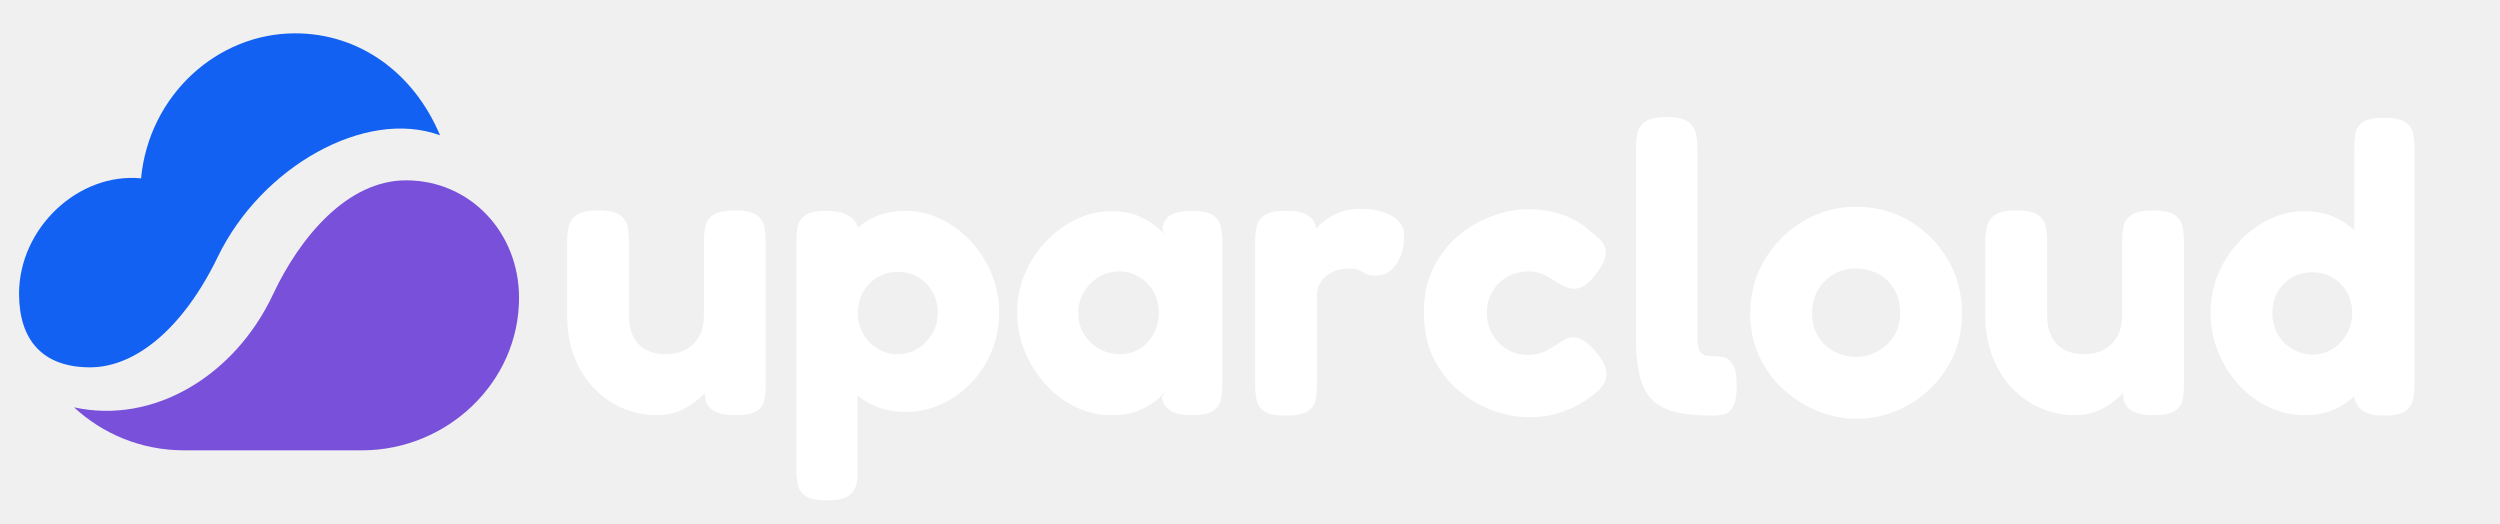
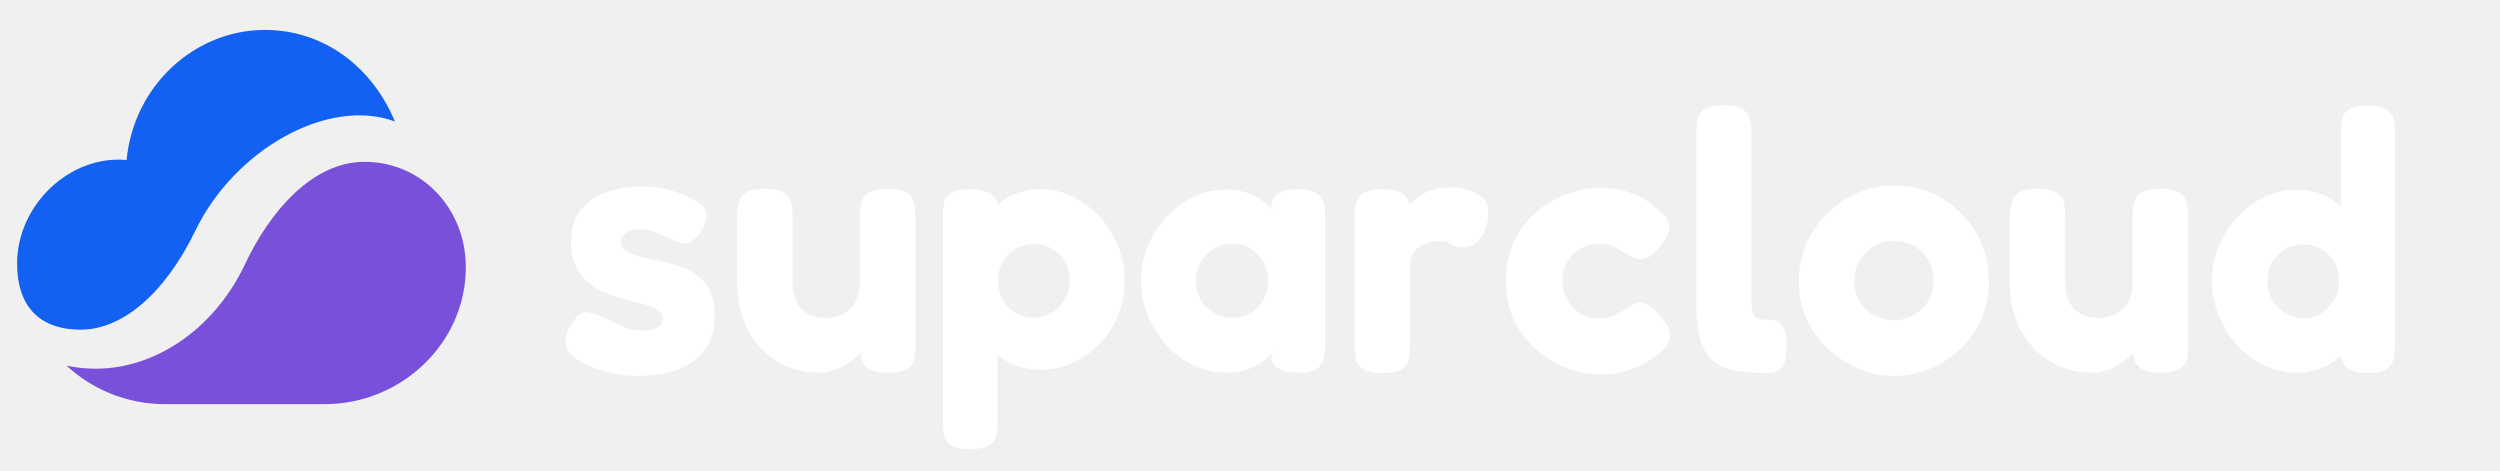
- <svg xmlns="http://www.w3.org/2000/svg" width="1050" height="220" viewBox="0 0 1050 220">
+ <svg xmlns="http://www.w3.org/2000/svg" width="1170" height="220" viewBox="0 0 1170 220">
  <g transform="translate(8 14) scale(.21)">
    <path fill="#1261F3" d="M 244 290 C 260 123 397 0 552 0 C 680 0 789 78 842 204 C 693 149 484 267 397 448 C 328 590 233 668 142 668 C 46 668 0 612 0 521 C 0 389 119 278 244 290 Z" />
    <path fill="#7850DA" d="M 110 748 C 270 783 432 684 508 522 C 562 407 657 294 774 294 C 902 294 1000 398 1000 529 C 1000 699 855 834 686 834 L 330 834 C 243 834 166 800 110 748 Z" />
  </g>
-   <path fill="#FFFFFF" d="M276.03 174.38 L276.03 174.38 Q268.12 174.38 261.15 171.28 Q254.19 168.18 249.03 162.59 Q243.87 157.00 241.03 149.35 Q238.19 141.70 238.19 132.58 L238.19 132.58 L238.19 101.45 Q238.19 98.01 238.88 95.08 Q239.57 92.16 242.23 90.27 Q244.90 88.38 251.26 88.38 L251.26 88.38 Q257.63 88.38 260.29 90.27 Q262.96 92.16 263.56 95.17 Q264.16 98.18 264.16 101.62 L264.16 101.62 L264.16 132.58 Q264.16 137.57 265.97 141.27 Q267.78 144.96 271.30 146.86 Q274.83 148.75 279.64 148.75 L279.64 148.75 Q284.63 148.75 288.16 146.77 Q291.68 144.79 293.66 141.18 Q295.64 137.57 295.64 132.58 L295.64 132.58 L295.64 101.28 Q295.64 97.84 296.33 94.91 Q297.02 91.99 299.68 90.18 Q302.35 88.38 308.71 88.38 L308.71 88.38 Q315.08 88.38 317.74 90.27 Q320.41 92.16 321.01 95.17 Q321.61 98.18 321.61 101.45 L321.61 101.45 L321.61 161.99 Q321.61 165.26 321.01 168.10 Q320.41 170.94 317.66 172.66 Q314.90 174.38 308.71 174.38 L308.71 174.38 Q304.07 174.38 301.49 173.34 Q298.91 172.31 297.70 170.76 Q296.50 169.22 296.24 167.50 Q295.98 165.78 295.98 164.40 L295.98 164.40 L298.22 162.51 Q297.70 163.20 295.98 165.09 Q294.26 166.98 291.43 169.13 Q288.59 171.28 284.80 172.83 Q281.02 174.38 276.03 174.38 M380.44 173.00 L380.44 173.00 Q372.01 173.00 365.56 169.65 Q359.11 166.29 354.89 160.53 Q350.68 154.77 348.53 147.20 Q346.38 139.63 346.55 130.86 L346.55 130.86 Q346.55 122.43 348.79 114.78 Q351.02 107.12 355.24 101.19 Q359.45 95.26 365.73 91.90 Q372.01 88.55 380.44 88.55 L380.44 88.55 Q388.00 88.55 395.14 91.99 Q402.28 95.43 407.78 101.36 Q413.29 107.30 416.47 115.04 Q419.65 122.78 419.65 131.38 L419.65 131.38 Q419.65 139.98 416.47 147.63 Q413.29 155.28 407.78 160.96 Q402.28 166.64 395.23 169.82 Q388.18 173.00 380.44 173.00 M347.24 210.15 L347.24 210.15 Q341.05 210.15 338.38 208.35 Q335.72 206.54 335.11 203.70 Q334.51 200.86 334.51 197.60 L334.51 197.60 L334.51 101.45 Q334.51 98.01 335.03 95.17 Q335.54 92.33 338.21 90.44 Q340.88 88.55 347.07 88.55 L347.07 88.55 Q352.40 88.55 355.58 90.10 Q358.76 91.64 360.14 94.91 L360.14 94.91 L360.14 197.42 Q360.31 200.69 359.62 203.62 Q358.94 206.54 356.27 208.35 Q353.60 210.15 347.24 210.15 M376.82 148.75 L376.82 148.75 Q381.64 148.75 385.42 146.43 Q389.21 144.10 391.53 140.15 Q393.85 136.19 393.85 131.38 L393.85 131.38 Q393.85 126.39 391.62 122.52 Q389.38 118.65 385.60 116.41 Q381.81 114.18 377.00 114.18 L377.00 114.18 Q372.35 114.18 368.48 116.50 Q364.61 118.82 362.46 122.69 Q360.31 126.56 360.31 131.38 L360.31 131.38 Q360.31 136.19 362.55 140.15 Q364.78 144.10 368.57 146.43 Q372.35 148.75 376.82 148.75 M500.49 174.38 L500.49 174.38 Q494.13 174.38 491.12 172.14 Q488.11 169.90 488.11 166.64 L488.11 166.64 L489.83 163.71 Q488.80 165.43 485.87 167.93 Q482.95 170.42 478.30 172.40 Q473.66 174.38 466.78 174.38 L466.78 174.38 Q458.87 174.38 451.73 170.94 Q444.59 167.50 439.09 161.39 Q433.58 155.28 430.40 147.54 Q427.22 139.80 427.22 131.20 L427.22 131.20 Q427.22 122.78 430.40 115.12 Q433.58 107.47 439.17 101.53 Q444.76 95.60 451.82 92.16 Q458.87 88.72 466.78 88.72 L466.78 88.72 Q473.14 88.72 477.62 90.53 Q482.09 92.33 485.10 94.74 Q488.11 97.15 489.66 99.38 L489.66 99.38 L488.28 96.98 Q488.11 92.85 491.12 90.70 Q494.13 88.55 500.66 88.55 L500.66 88.55 Q506.86 88.55 509.52 90.44 Q512.19 92.33 512.79 95.43 Q513.39 98.52 513.39 101.96 L513.39 101.96 L513.39 161.30 Q513.39 164.57 512.79 167.67 Q512.19 170.76 509.52 172.57 Q506.86 174.38 500.49 174.38 M470.56 148.75 L470.56 148.75 Q475.04 148.75 478.73 146.43 Q482.43 144.10 484.58 140.15 Q486.73 136.19 486.73 131.38 L486.73 131.38 Q486.73 126.39 484.50 122.52 Q482.26 118.65 478.48 116.33 Q474.69 114.00 470.22 114.00 L470.22 114.00 Q465.23 114.00 461.36 116.41 Q457.49 118.82 455.17 122.78 Q452.85 126.73 452.85 131.72 L452.85 131.72 Q452.85 136.36 455.17 140.23 Q457.49 144.10 461.53 146.43 Q465.58 148.75 470.56 148.75 M540.05 174.55 L540.05 174.55 Q533.69 174.55 531.02 172.74 Q528.36 170.94 527.75 167.84 Q527.15 164.74 527.15 161.48 L527.15 161.48 L527.15 101.45 Q527.15 98.01 527.84 95.08 Q528.53 92.16 531.19 90.35 Q533.86 88.55 540.22 88.55 L540.22 88.55 Q546.24 88.55 548.91 90.18 Q551.58 91.82 552.26 93.97 Q552.95 96.12 552.95 97.66 L552.95 97.66 L550.89 98.70 Q551.23 98.01 552.69 96.20 Q554.16 94.40 556.74 92.42 Q559.32 90.44 563.01 89.06 Q566.71 87.69 571.53 87.69 L571.53 87.69 Q573.42 87.69 575.74 87.95 Q578.06 88.20 580.56 88.98 Q583.05 89.75 585.12 91.04 Q587.18 92.33 588.47 94.22 Q589.76 96.12 589.76 98.87 L589.76 98.87 Q589.76 105.92 586.49 110.82 Q583.22 115.72 578.24 115.72 L578.24 115.72 Q575.31 115.72 574.11 115.21 Q572.90 114.69 572.13 114.18 Q571.36 113.66 570.32 113.23 Q569.29 112.80 566.54 112.80 L566.54 112.80 Q563.96 112.80 561.64 113.49 Q559.32 114.18 557.34 115.64 Q555.36 117.10 554.24 119.25 Q553.12 121.40 553.12 123.98 L553.12 123.98 L553.12 161.82 Q553.12 165.09 552.52 168.10 Q551.92 171.11 549.17 172.83 Q546.42 174.55 540.05 174.55 M642.39 175.24 L642.39 175.24 Q634.82 175.24 627.00 172.40 Q619.17 169.56 612.55 163.97 Q605.93 158.38 601.97 150.21 Q598.02 142.04 598.02 131.38 L598.02 131.38 Q598.02 120.71 601.97 112.63 Q605.93 104.54 612.46 99.04 Q619.00 93.54 626.83 90.70 Q634.65 87.86 642.05 87.86 L642.05 87.86 Q648.41 87.86 653.49 89.32 Q658.56 90.78 662.09 92.85 Q665.61 94.91 667.16 96.46 L667.16 96.46 Q670.08 98.70 672.32 100.93 Q674.56 103.17 674.38 106.78 L674.38 106.78 Q674.21 108.67 673.18 110.65 Q672.15 112.63 670.60 114.69 L670.60 114.69 Q665.44 121.92 660.28 121.23 L660.28 121.23 Q657.70 120.71 655.55 119.51 Q653.40 118.30 651.42 117.01 Q649.44 115.72 647.21 114.86 Q644.97 114.00 642.05 114.00 L642.05 114.00 Q637.06 114.00 633.10 116.24 Q629.15 118.48 626.83 122.43 Q624.50 126.39 624.50 131.55 L624.50 131.55 Q624.50 136.54 626.83 140.49 Q629.15 144.45 633.02 146.77 Q636.89 149.09 641.70 149.09 L641.70 149.09 Q644.63 149.09 646.78 148.40 Q648.93 147.72 650.48 146.77 Q652.02 145.82 652.88 145.31 L652.88 145.31 Q654.95 143.93 656.84 142.81 Q658.73 141.70 660.80 141.70 L660.80 141.70 Q663.20 141.70 665.78 143.50 Q668.36 145.31 671.46 149.26 L671.46 149.26 Q674.21 152.88 674.64 155.97 Q675.07 159.07 673.18 161.82 Q671.29 164.57 667.33 167.15 L667.33 167.15 Q665.96 168.36 662.43 170.25 Q658.90 172.14 653.83 173.69 Q648.76 175.24 642.39 175.24 M719.79 174.55 L719.79 174.55 Q712.74 174.55 707.32 173.77 Q701.90 173.00 698.03 170.94 Q694.16 168.87 691.76 165.26 Q689.35 161.65 688.23 155.89 Q687.11 150.12 687.11 141.70 L687.11 141.70 L687.11 62.23 Q687.11 58.79 687.71 55.87 Q688.32 52.94 691.07 51.05 Q693.82 49.16 700.01 49.16 L700.01 49.16 Q706.20 49.16 708.87 51.05 Q711.54 52.94 712.22 55.87 Q712.91 58.79 712.91 62.23 L712.91 62.23 L712.91 140.49 Q712.91 143.24 713.17 145.05 Q713.43 146.86 714.20 147.89 Q714.98 148.92 716.35 149.26 Q717.73 149.61 719.96 149.61 L719.96 149.61 Q722.03 149.61 724.18 150.12 Q726.33 150.64 727.88 153.22 Q729.42 155.80 729.42 161.82 L729.42 161.82 Q729.42 168.01 727.88 170.76 Q726.33 173.52 724.18 174.03 Q722.03 174.55 719.79 174.55 M779.82 175.92 L779.82 175.92 Q771.74 175.92 763.74 172.74 Q755.74 169.56 749.20 163.71 Q742.67 157.86 738.88 149.69 Q735.10 141.52 735.10 131.55 L735.10 131.55 Q735.10 122.26 738.54 114.26 Q741.98 106.26 748.17 100.07 Q754.36 93.88 762.36 90.35 Q770.36 86.83 779.48 86.83 L779.48 86.83 Q791.86 86.83 801.92 92.76 Q811.98 98.70 818.00 108.84 Q824.02 118.99 824.02 131.38 L824.02 131.38 Q824.02 141.87 820.15 150.04 Q816.28 158.21 809.83 164.06 Q803.38 169.90 795.56 172.91 Q787.73 175.92 779.82 175.92 M779.48 149.95 L779.48 149.95 Q783.60 149.95 787.90 147.89 Q792.20 145.82 795.13 141.70 Q798.05 137.57 798.05 131.20 L798.05 131.20 Q798.05 125.70 795.64 121.57 Q793.24 117.44 789.02 115.12 Q784.81 112.80 779.30 112.80 L779.30 112.80 Q774.14 112.80 770.10 115.21 Q766.06 117.62 763.57 121.83 Q761.07 126.04 761.07 131.38 L761.07 131.38 Q761.07 137.57 763.91 141.78 Q766.75 146.00 771.05 147.97 Q775.35 149.95 779.48 149.95 M871.67 174.38 L871.67 174.38 Q863.76 174.38 856.79 171.28 Q849.82 168.18 844.66 162.59 Q839.50 157.00 836.67 149.35 Q833.83 141.70 833.83 132.58 L833.83 132.58 L833.83 101.45 Q833.83 98.01 834.52 95.08 Q835.20 92.16 837.87 90.27 Q840.54 88.38 846.90 88.38 L846.90 88.38 Q853.26 88.38 855.93 90.27 Q858.60 92.16 859.20 95.17 Q859.80 98.18 859.80 101.62 L859.80 101.62 L859.80 132.58 Q859.80 137.57 861.61 141.27 Q863.41 144.96 866.94 146.86 Q870.46 148.75 875.28 148.75 L875.28 148.75 Q880.27 148.75 883.79 146.77 Q887.32 144.79 889.30 141.18 Q891.28 137.57 891.28 132.58 L891.28 132.58 L891.28 101.28 Q891.28 97.84 891.96 94.91 Q892.65 91.99 895.32 90.18 Q897.98 88.38 904.35 88.38 L904.35 88.38 Q910.71 88.38 913.38 90.27 Q916.04 92.16 916.65 95.17 Q917.25 98.18 917.25 101.45 L917.25 101.45 L917.25 161.99 Q917.25 165.26 916.65 168.10 Q916.04 170.94 913.29 172.66 Q910.54 174.38 904.35 174.38 L904.35 174.38 Q899.70 174.38 897.12 173.34 Q894.54 172.31 893.34 170.76 Q892.14 169.22 891.88 167.50 Q891.62 165.78 891.62 164.40 L891.62 164.40 L893.86 162.51 Q893.34 163.20 891.62 165.09 Q889.90 166.98 887.06 169.13 Q884.22 171.28 880.44 172.83 Q876.66 174.38 871.67 174.38 M967.82 174.38 L967.82 174.38 Q960.08 174.38 952.94 171.02 Q945.80 167.67 940.30 161.65 Q934.79 155.63 931.61 147.80 Q928.43 139.98 928.43 131.20 L928.43 131.20 Q928.43 122.78 931.61 115.12 Q934.79 107.47 940.38 101.53 Q945.97 95.60 953.02 92.16 Q960.08 88.72 967.82 88.72 L967.82 88.72 Q976.07 88.72 982.35 92.07 Q988.63 95.43 992.93 101.28 Q997.23 107.12 999.38 114.86 Q1001.53 122.60 1001.70 131.03 L1001.70 131.03 Q1001.87 139.80 999.72 147.54 Q997.57 155.28 993.27 161.30 Q988.97 167.32 982.69 170.85 Q976.42 174.38 967.82 174.38 M971.26 148.92 L971.26 148.92 Q975.90 148.92 979.60 146.60 Q983.30 144.28 985.62 140.32 Q987.94 136.36 987.94 131.55 L987.94 131.55 Q987.94 126.56 985.70 122.69 Q983.47 118.82 979.68 116.58 Q975.90 114.35 971.08 114.35 L971.08 114.35 Q966.44 114.35 962.57 116.58 Q958.70 118.82 956.55 122.69 Q954.40 126.56 954.40 131.55 L954.40 131.55 Q954.40 136.36 956.64 140.32 Q958.87 144.28 962.83 146.60 Q966.78 148.92 971.26 148.92 M1001.36 174.55 L1001.36 174.55 Q995.51 174.55 992.58 172.66 Q989.66 170.76 988.80 166.81 L988.80 166.81 L988.80 62.58 Q988.80 59.31 989.23 56.30 Q989.66 53.29 992.24 51.40 Q994.82 49.50 1001.18 49.50 L1001.18 49.50 Q1007.55 49.50 1010.21 51.31 Q1012.88 53.12 1013.48 56.04 Q1014.08 58.96 1014.08 62.40 L1014.08 62.40 L1014.08 161.48 Q1014.08 164.74 1013.48 167.75 Q1012.88 170.76 1010.21 172.66 Q1007.55 174.55 1001.36 174.55" />
+   <path fill="#FFFFFF" d="M298.01 175.92 L298.01 175.92 Q293.37 175.92 287.95 174.89 Q282.53 173.86 277.37 171.88 Q272.21 169.90 268.77 167.24 Q265.33 164.57 264.82 161.13 L264.82 161.13 Q264.47 159.41 264.90 157.43 Q265.33 155.46 266.54 153.31 Q267.74 151.16 269.46 148.75 L269.46 148.75 Q270.84 146.86 272.56 146.34 Q274.28 145.82 276.51 146.51 L276.51 146.51 Q279.26 147.03 282.10 148.32 Q284.94 149.61 287.78 151.07 Q290.62 152.53 293.71 153.65 Q296.81 154.77 300.08 154.77 L300.08 154.77 Q304.89 154.77 307.56 153.31 Q310.22 151.84 310.22 149.26 L310.22 149.26 Q310.22 147.37 309.11 146.17 Q307.99 144.96 306.01 144.02 Q304.03 143.07 301.45 142.38 Q298.87 141.70 295.86 140.92 Q292.85 140.15 289.76 139.29 L289.76 139.29 Q285.46 138.08 281.50 136.19 Q277.54 134.30 274.28 131.29 Q271.01 128.28 269.12 123.89 Q267.22 119.51 267.22 113.14 L267.22 113.14 Q267.22 104.72 271.18 99.04 Q275.14 93.36 282.70 90.35 Q290.27 87.34 301.11 87.34 L301.11 87.34 Q304.20 87.34 307.30 87.69 Q310.40 88.03 313.41 88.89 Q316.42 89.75 319.34 90.96 Q322.26 92.16 325.19 93.88 L325.19 93.88 Q330.35 96.29 330.52 100.42 Q330.69 104.54 327.60 108.84 L327.60 108.84 Q325.70 111.77 323.64 113.06 Q321.58 114.35 319.34 113.83 L319.34 113.83 Q316.59 113.14 313.41 111.60 Q310.22 110.05 306.70 108.67 Q303.17 107.30 299.73 107.30 L299.73 107.30 Q296.81 107.30 294.74 108.07 Q292.68 108.84 291.65 110.13 Q290.62 111.42 290.62 113.14 L290.62 113.14 Q290.62 115.38 291.91 116.67 Q293.20 117.96 295.43 118.82 Q297.67 119.68 300.59 120.37 Q303.52 121.06 306.96 121.74 L306.96 121.74 Q311.60 122.60 316.50 124.07 Q321.40 125.53 325.45 128.28 Q329.49 131.03 331.98 135.68 Q334.48 140.32 334.48 147.89 L334.48 147.89 Q334.48 161.48 325.02 168.70 Q315.56 175.92 298.01 175.92 M382.81 174.38 L382.81 174.38 Q374.90 174.38 367.93 171.28 Q360.96 168.18 355.80 162.59 Q350.64 157.00 347.81 149.35 Q344.97 141.70 344.97 132.58 L344.97 132.58 L344.97 101.45 Q344.97 98.01 345.66 95.08 Q346.34 92.16 349.01 90.27 Q351.68 88.38 358.04 88.38 L358.04 88.38 Q364.40 88.38 367.07 90.27 Q369.74 92.16 370.34 95.17 Q370.94 98.18 370.94 101.62 L370.94 101.62 L370.94 132.58 Q370.94 137.57 372.75 141.27 Q374.55 144.96 378.08 146.86 Q381.60 148.75 386.42 148.75 L386.42 148.75 Q391.41 148.75 394.93 146.77 Q398.46 144.79 400.44 141.18 Q402.42 137.57 402.42 132.58 L402.42 132.58 L402.42 101.28 Q402.42 97.84 403.10 94.91 Q403.79 91.99 406.46 90.18 Q409.12 88.38 415.49 88.38 L415.49 88.38 Q421.85 88.38 424.52 90.27 Q427.18 92.16 427.79 95.17 Q428.39 98.18 428.39 101.45 L428.39 101.45 L428.39 161.99 Q428.39 165.26 427.79 168.10 Q427.18 170.94 424.43 172.66 Q421.68 174.38 415.49 174.38 L415.49 174.38 Q410.84 174.38 408.26 173.34 Q405.68 172.31 404.48 170.76 Q403.28 169.22 403.02 167.50 Q402.76 165.78 402.76 164.40 L402.76 164.40 L405.00 162.51 Q404.48 163.20 402.76 165.09 Q401.04 166.98 398.20 169.13 Q395.36 171.28 391.58 172.83 Q387.80 174.38 382.81 174.38 M487.21 173.00 L487.21 173.00 Q478.78 173.00 472.33 169.65 Q465.88 166.29 461.67 160.53 Q457.46 154.77 455.31 147.20 Q453.16 139.63 453.33 130.86 L453.33 130.86 Q453.33 122.43 455.56 114.78 Q457.80 107.12 462.01 101.19 Q466.23 95.26 472.51 91.90 Q478.78 88.55 487.21 88.55 L487.21 88.55 Q494.78 88.55 501.92 91.99 Q509.06 95.43 514.56 101.36 Q520.06 107.30 523.25 115.04 Q526.43 122.78 526.43 131.38 L526.43 131.38 Q526.43 139.98 523.25 147.63 Q520.06 155.28 514.56 160.96 Q509.06 166.64 502.00 169.82 Q494.95 173.00 487.21 173.00 M454.02 210.15 L454.02 210.15 Q447.82 210.15 445.16 208.35 Q442.49 206.54 441.89 203.70 Q441.29 200.86 441.29 197.60 L441.29 197.60 L441.29 101.45 Q441.29 98.01 441.80 95.17 Q442.32 92.33 444.99 90.44 Q447.65 88.55 453.84 88.55 L453.84 88.55 Q459.18 88.55 462.36 90.10 Q465.54 91.64 466.92 94.91 L466.92 94.91 L466.92 197.42 Q467.09 200.69 466.40 203.62 Q465.71 206.54 463.05 208.35 Q460.38 210.15 454.02 210.15 M483.60 148.75 L483.60 148.75 Q488.42 148.75 492.20 146.43 Q495.98 144.10 498.31 140.15 Q500.63 136.19 500.63 131.38 L500.63 131.38 Q500.63 126.39 498.39 122.52 Q496.16 118.65 492.37 116.41 Q488.59 114.18 483.77 114.18 L483.77 114.18 Q479.13 114.18 475.26 116.50 Q471.39 118.82 469.24 122.69 Q467.09 126.56 467.09 131.38 L467.09 131.38 Q467.09 136.19 469.32 140.15 Q471.56 144.10 475.34 146.43 Q479.13 148.75 483.60 148.75 M607.27 174.38 L607.27 174.38 Q600.90 174.38 597.89 172.14 Q594.88 169.90 594.88 166.64 L594.88 166.64 L596.60 163.71 Q595.57 165.43 592.65 167.93 Q589.72 170.42 585.08 172.40 Q580.44 174.38 573.56 174.38 L573.56 174.38 Q565.64 174.38 558.51 170.94 Q551.37 167.50 545.86 161.39 Q540.36 155.28 537.18 147.54 Q534.00 139.80 534.00 131.20 L534.00 131.20 Q534.00 122.78 537.18 115.12 Q540.36 107.47 545.95 101.53 Q551.54 95.60 558.59 92.16 Q565.64 88.72 573.56 88.72 L573.56 88.72 Q579.92 88.72 584.39 90.53 Q588.86 92.33 591.87 94.74 Q594.88 97.15 596.43 99.38 L596.43 99.38 L595.06 96.98 Q594.88 92.85 597.89 90.70 Q600.90 88.55 607.44 88.55 L607.44 88.55 Q613.63 88.55 616.30 90.44 Q618.96 92.33 619.57 95.43 Q620.17 98.52 620.17 101.96 L620.17 101.96 L620.17 161.30 Q620.17 164.57 619.57 167.67 Q618.96 170.76 616.30 172.57 Q613.63 174.38 607.27 174.38 M577.34 148.75 L577.34 148.75 Q581.81 148.75 585.51 146.43 Q589.21 144.10 591.36 140.15 Q593.51 136.19 593.51 131.38 L593.51 131.38 Q593.51 126.39 591.27 122.52 Q589.04 118.65 585.25 116.33 Q581.47 114.00 577.00 114.00 L577.00 114.00 Q572.01 114.00 568.14 116.41 Q564.27 118.82 561.95 122.78 Q559.62 126.73 559.62 131.72 L559.62 131.72 Q559.62 136.36 561.95 140.23 Q564.27 144.10 568.31 146.43 Q572.35 148.75 577.34 148.75 M646.83 174.55 L646.83 174.55 Q640.46 174.55 637.80 172.74 Q635.13 170.94 634.53 167.84 Q633.93 164.74 633.93 161.48 L633.93 161.48 L633.93 101.45 Q633.93 98.01 634.62 95.08 Q635.30 92.16 637.97 90.35 Q640.64 88.55 647.00 88.55 L647.00 88.55 Q653.02 88.55 655.69 90.18 Q658.35 91.82 659.04 93.97 Q659.73 96.12 659.73 97.66 L659.73 97.66 L657.66 98.70 Q658.01 98.01 659.47 96.20 Q660.93 94.40 663.51 92.42 Q666.09 90.44 669.79 89.06 Q673.49 87.69 678.30 87.69 L678.30 87.69 Q680.20 87.69 682.52 87.95 Q684.84 88.20 687.33 88.98 Q689.83 89.75 691.89 91.04 Q693.96 92.33 695.25 94.22 Q696.54 96.12 696.54 98.87 L696.54 98.87 Q696.54 105.92 693.27 110.82 Q690.00 115.72 685.01 115.72 L685.01 115.72 Q682.09 115.72 680.88 115.21 Q679.68 114.69 678.91 114.18 Q678.13 113.66 677.10 113.23 Q676.07 112.80 673.32 112.80 L673.32 112.80 Q670.74 112.80 668.41 113.49 Q666.09 114.18 664.11 115.64 Q662.14 117.10 661.02 119.25 Q659.90 121.40 659.90 123.98 L659.90 123.98 L659.90 161.82 Q659.90 165.09 659.30 168.10 Q658.70 171.11 655.94 172.83 Q653.19 174.55 646.83 174.55 M749.17 175.24 L749.17 175.24 Q741.60 175.24 733.77 172.40 Q725.95 169.56 719.33 163.97 Q712.70 158.38 708.75 150.21 Q704.79 142.04 704.79 131.38 L704.79 131.38 Q704.79 120.71 708.75 112.63 Q712.70 104.54 719.24 99.04 Q725.78 93.54 733.60 90.70 Q741.43 87.86 748.82 87.86 L748.82 87.86 Q755.19 87.86 760.26 89.32 Q765.34 90.78 768.86 92.85 Q772.39 94.91 773.94 96.46 L773.94 96.46 Q776.86 98.70 779.10 100.93 Q781.33 103.17 781.16 106.78 L781.16 106.78 Q780.99 108.67 779.96 110.65 Q778.92 112.63 777.38 114.69 L777.38 114.69 Q772.22 121.92 767.06 121.23 L767.06 121.23 Q764.48 120.71 762.33 119.51 Q760.18 118.30 758.20 117.01 Q756.22 115.72 753.98 114.86 Q751.75 114.00 748.82 114.00 L748.82 114.00 Q743.84 114.00 739.88 116.24 Q735.92 118.48 733.60 122.43 Q731.28 126.39 731.28 131.55 L731.28 131.55 Q731.28 136.54 733.60 140.49 Q735.92 144.45 739.79 146.77 Q743.66 149.09 748.48 149.09 L748.48 149.09 Q751.40 149.09 753.55 148.40 Q755.70 147.72 757.25 146.77 Q758.80 145.82 759.66 145.31 L759.66 145.31 Q761.72 143.93 763.62 142.81 Q765.51 141.70 767.57 141.70 L767.57 141.70 Q769.98 141.70 772.56 143.50 Q775.14 145.31 778.24 149.26 L778.24 149.26 Q780.99 152.88 781.42 155.97 Q781.85 159.07 779.96 161.82 Q778.06 164.57 774.11 167.15 L774.11 167.15 Q772.73 168.36 769.21 170.25 Q765.68 172.14 760.61 173.69 Q755.53 175.24 749.17 175.24 M826.57 174.55 L826.57 174.55 Q819.52 174.55 814.10 173.77 Q808.68 173.00 804.81 170.94 Q800.94 168.87 798.53 165.26 Q796.12 161.65 795.01 155.89 Q793.89 150.12 793.89 141.70 L793.89 141.70 L793.89 62.23 Q793.89 58.79 794.49 55.87 Q795.09 52.94 797.84 51.05 Q800.60 49.16 806.79 49.16 L806.79 49.16 Q812.98 49.16 815.65 51.05 Q818.31 52.94 819.00 55.87 Q819.69 58.79 819.69 62.23 L819.69 62.23 L819.69 140.49 Q819.69 143.24 819.95 145.05 Q820.20 146.86 820.98 147.89 Q821.75 148.92 823.13 149.26 Q824.50 149.61 826.74 149.61 L826.74 149.61 Q828.80 149.61 830.95 150.12 Q833.10 150.64 834.65 153.22 Q836.20 155.80 836.20 161.82 L836.20 161.82 Q836.20 168.01 834.65 170.76 Q833.10 173.52 830.95 174.03 Q828.80 174.55 826.57 174.55 M886.60 175.92 L886.60 175.92 Q878.51 175.92 870.51 172.74 Q862.52 169.56 855.98 163.71 Q849.44 157.86 845.66 149.69 Q841.88 141.52 841.88 131.55 L841.88 131.55 Q841.88 122.26 845.32 114.26 Q848.76 106.26 854.95 100.07 Q861.14 93.88 869.14 90.35 Q877.14 86.83 886.25 86.83 L886.25 86.83 Q898.64 86.83 908.70 92.76 Q918.76 98.70 924.78 108.84 Q930.80 118.99 930.80 131.38 L930.80 131.38 Q930.80 141.87 926.93 150.04 Q923.06 158.21 916.61 164.06 Q910.16 169.90 902.33 172.91 Q894.51 175.92 886.60 175.92 M886.25 149.95 L886.25 149.95 Q890.38 149.95 894.68 147.89 Q898.98 145.82 901.90 141.70 Q904.83 137.57 904.83 131.20 L904.83 131.20 Q904.83 125.70 902.42 121.57 Q900.01 117.44 895.80 115.12 Q891.58 112.80 886.08 112.80 L886.08 112.80 Q880.92 112.80 876.88 115.21 Q872.84 117.62 870.34 121.83 Q867.85 126.04 867.85 131.38 L867.85 131.38 Q867.85 137.57 870.69 141.78 Q873.52 146.00 877.82 147.97 Q882.12 149.95 886.25 149.95 M978.44 174.38 L978.44 174.38 Q970.53 174.38 963.57 171.28 Q956.60 168.18 951.44 162.59 Q946.28 157.00 943.44 149.35 Q940.60 141.70 940.60 132.58 L940.60 132.58 L940.60 101.45 Q940.60 98.01 941.29 95.08 Q941.98 92.16 944.65 90.27 Q947.31 88.38 953.68 88.38 L953.68 88.38 Q960.04 88.38 962.71 90.27 Q965.37 92.16 965.97 95.17 Q966.58 98.18 966.58 101.62 L966.58 101.62 L966.58 132.58 Q966.58 137.57 968.38 141.27 Q970.19 144.96 973.71 146.86 Q977.24 148.75 982.06 148.75 L982.06 148.75 Q987.04 148.75 990.57 146.77 Q994.10 144.79 996.07 141.18 Q998.05 137.57 998.05 132.58 L998.05 132.58 L998.05 101.28 Q998.05 97.84 998.74 94.91 Q999.43 91.99 1002.09 90.18 Q1004.76 88.38 1011.12 88.38 L1011.12 88.38 Q1017.49 88.38 1020.15 90.27 Q1022.82 92.16 1023.42 95.17 Q1024.02 98.18 1024.02 101.45 L1024.02 101.45 L1024.02 161.99 Q1024.02 165.26 1023.42 168.10 Q1022.82 170.94 1020.07 172.66 Q1017.32 174.38 1011.12 174.38 L1011.12 174.38 Q1006.48 174.38 1003.90 173.34 Q1001.32 172.31 1000.12 170.76 Q998.91 169.22 998.65 167.50 Q998.40 165.78 998.40 164.40 L998.40 164.40 L1000.63 162.51 Q1000.12 163.20 998.40 165.09 Q996.68 166.98 993.84 169.13 Q991.00 171.28 987.22 172.83 Q983.43 174.38 978.44 174.38 M1074.59 174.38 L1074.59 174.38 Q1066.85 174.38 1059.71 171.02 Q1052.58 167.67 1047.07 161.65 Q1041.57 155.63 1038.39 147.80 Q1035.20 139.98 1035.20 131.20 L1035.20 131.20 Q1035.20 122.78 1038.39 115.12 Q1041.57 107.47 1047.16 101.53 Q1052.75 95.60 1059.80 92.16 Q1066.85 88.72 1074.59 88.72 L1074.59 88.72 Q1082.85 88.72 1089.13 92.07 Q1095.40 95.43 1099.70 101.28 Q1104.00 107.12 1106.15 114.86 Q1108.30 122.60 1108.48 131.03 L1108.48 131.03 Q1108.65 139.80 1106.50 147.54 Q1104.35 155.28 1100.05 161.30 Q1095.75 167.32 1089.47 170.85 Q1083.19 174.38 1074.59 174.38 M1078.03 148.92 L1078.03 148.92 Q1082.68 148.92 1086.37 146.60 Q1090.07 144.28 1092.39 140.32 Q1094.72 136.36 1094.72 131.55 L1094.72 131.55 Q1094.72 126.56 1092.48 122.69 Q1090.24 118.82 1086.46 116.58 Q1082.68 114.35 1077.86 114.35 L1077.86 114.35 Q1073.22 114.35 1069.35 116.58 Q1065.48 118.82 1063.33 122.69 Q1061.18 126.56 1061.18 131.55 L1061.18 131.55 Q1061.18 136.36 1063.41 140.32 Q1065.65 144.28 1069.60 146.60 Q1073.56 148.92 1078.03 148.92 M1108.13 174.55 L1108.13 174.55 Q1102.28 174.55 1099.36 172.66 Q1096.44 170.76 1095.58 166.81 L1095.58 166.81 L1095.58 62.58 Q1095.58 59.31 1096.01 56.30 Q1096.44 53.29 1099.02 51.40 Q1101.60 49.50 1107.96 49.50 L1107.96 49.50 Q1114.32 49.50 1116.99 51.31 Q1119.66 53.12 1120.26 56.04 Q1120.86 58.96 1120.86 62.40 L1120.86 62.40 L1120.86 161.48 Q1120.86 164.74 1120.26 167.75 Q1119.66 170.76 1116.99 172.66 Q1114.32 174.55 1108.13 174.55" />
</svg>
